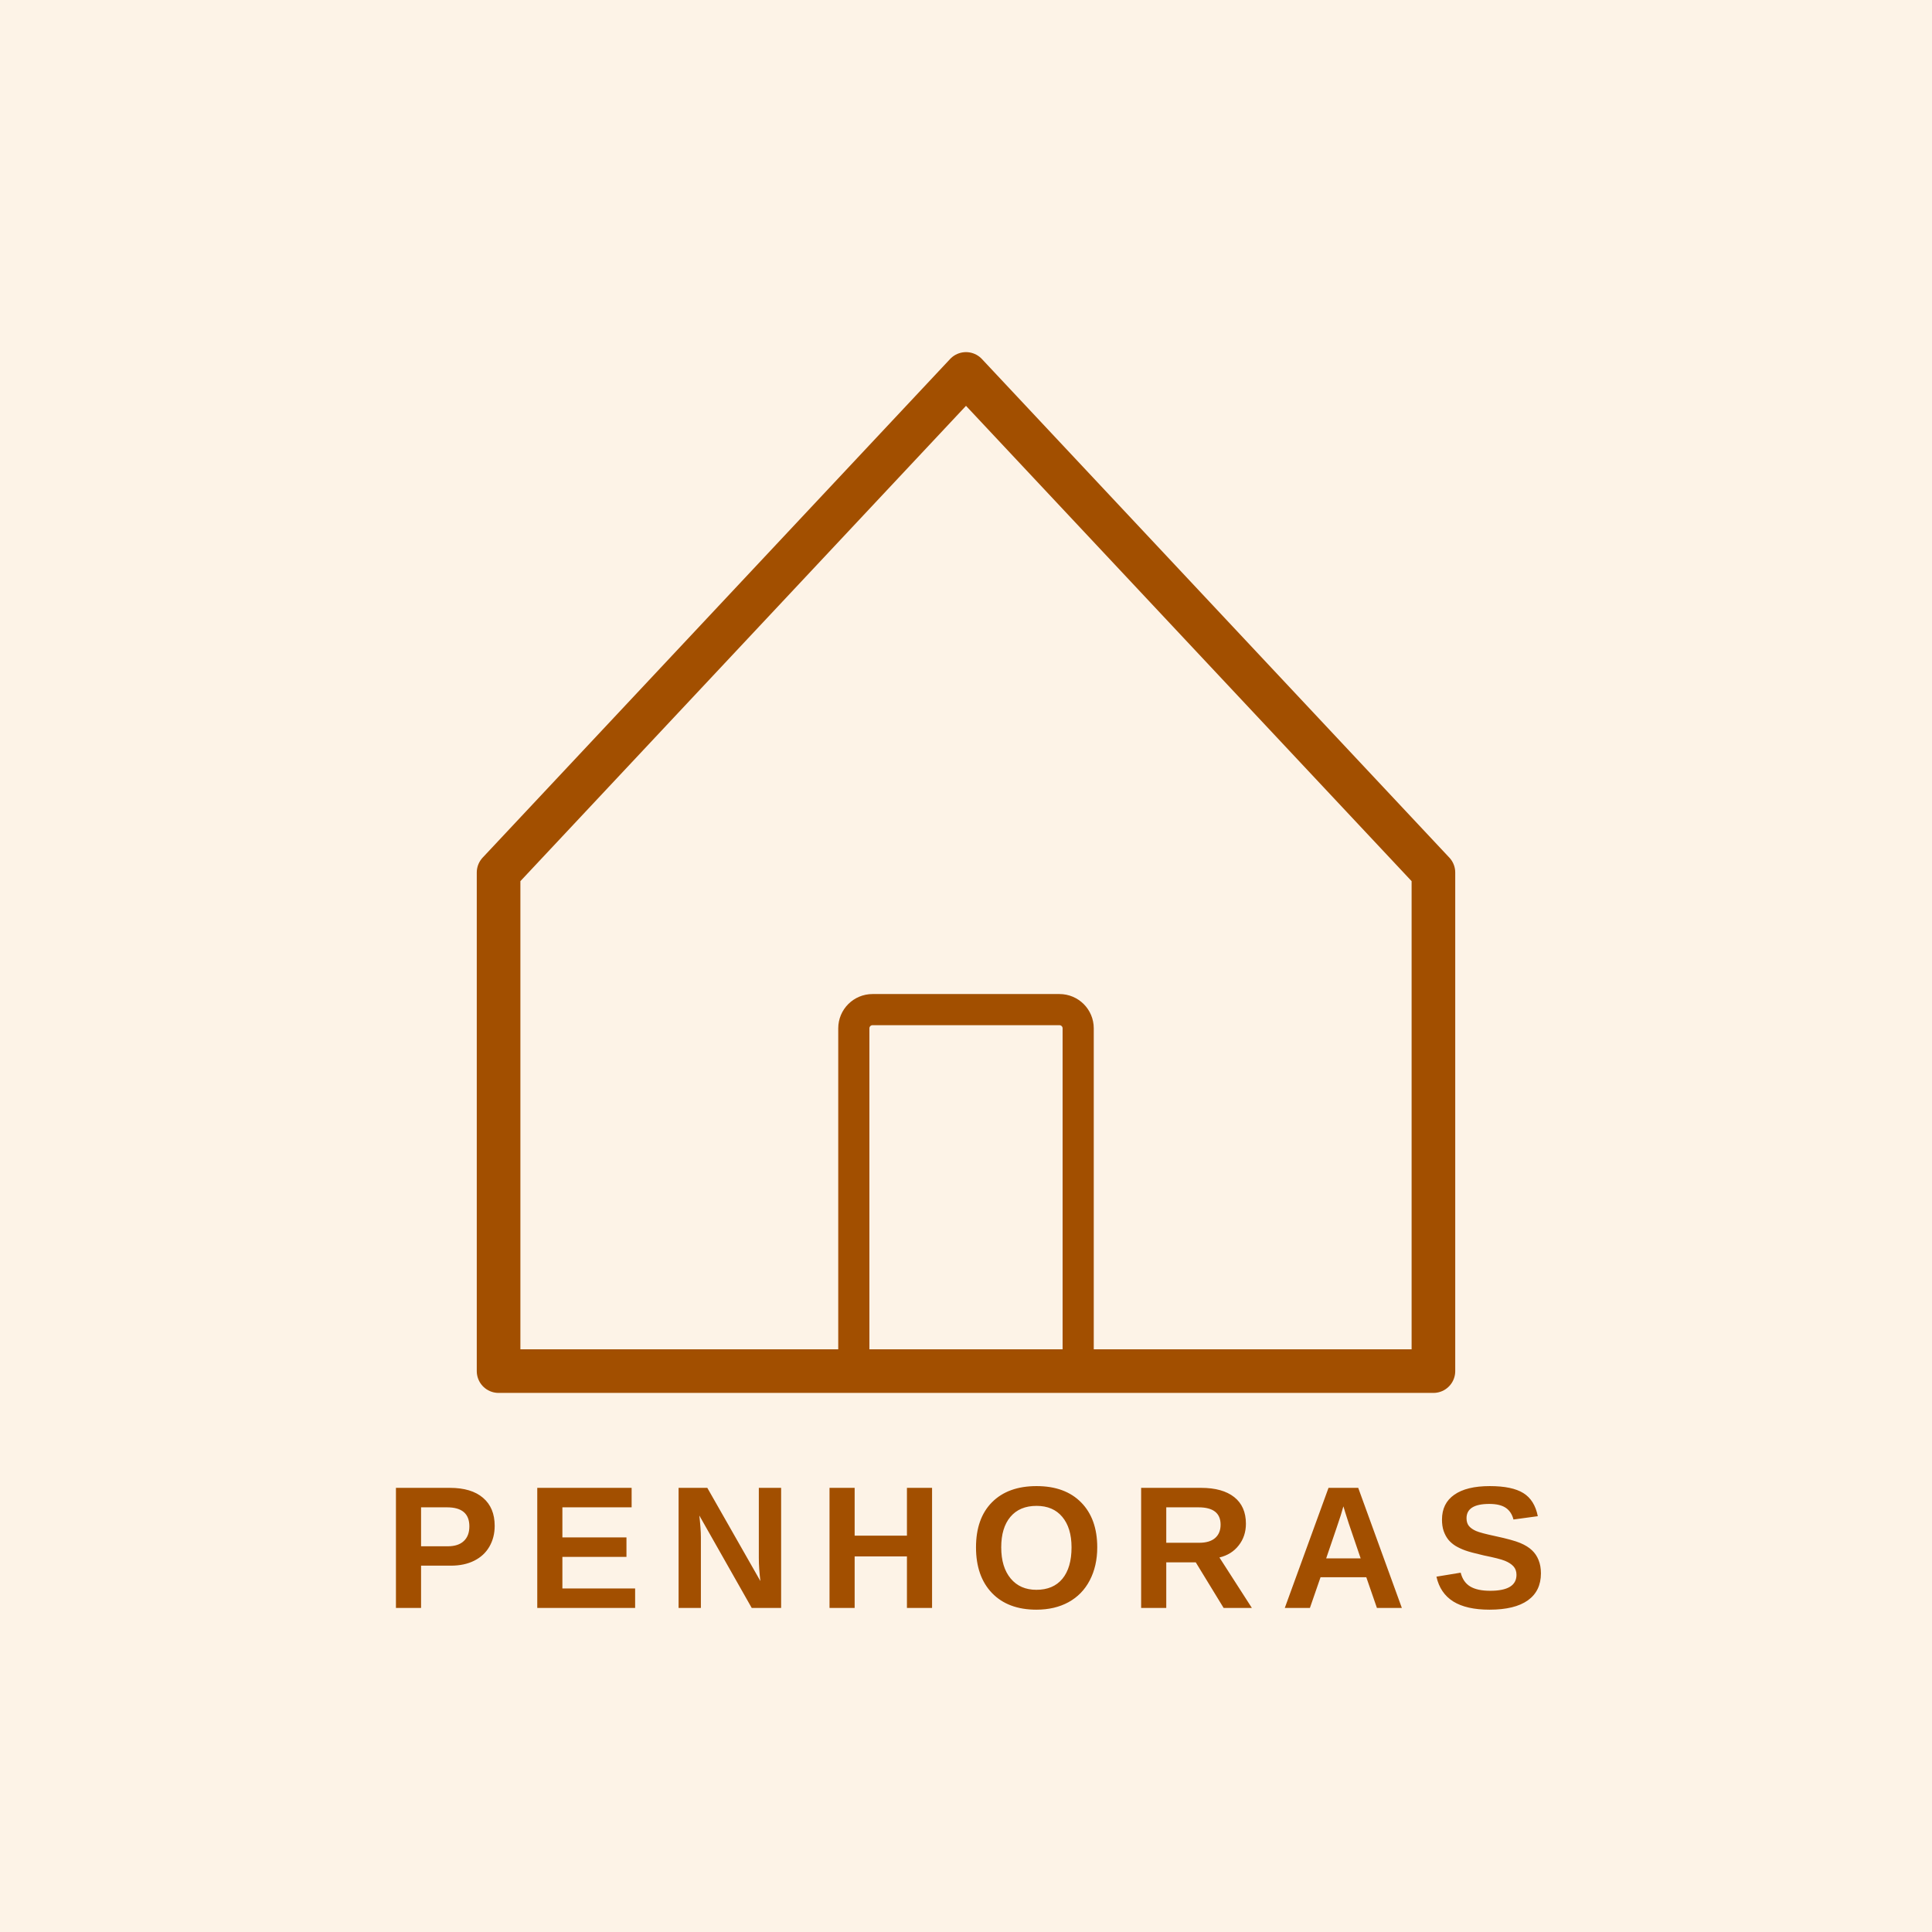
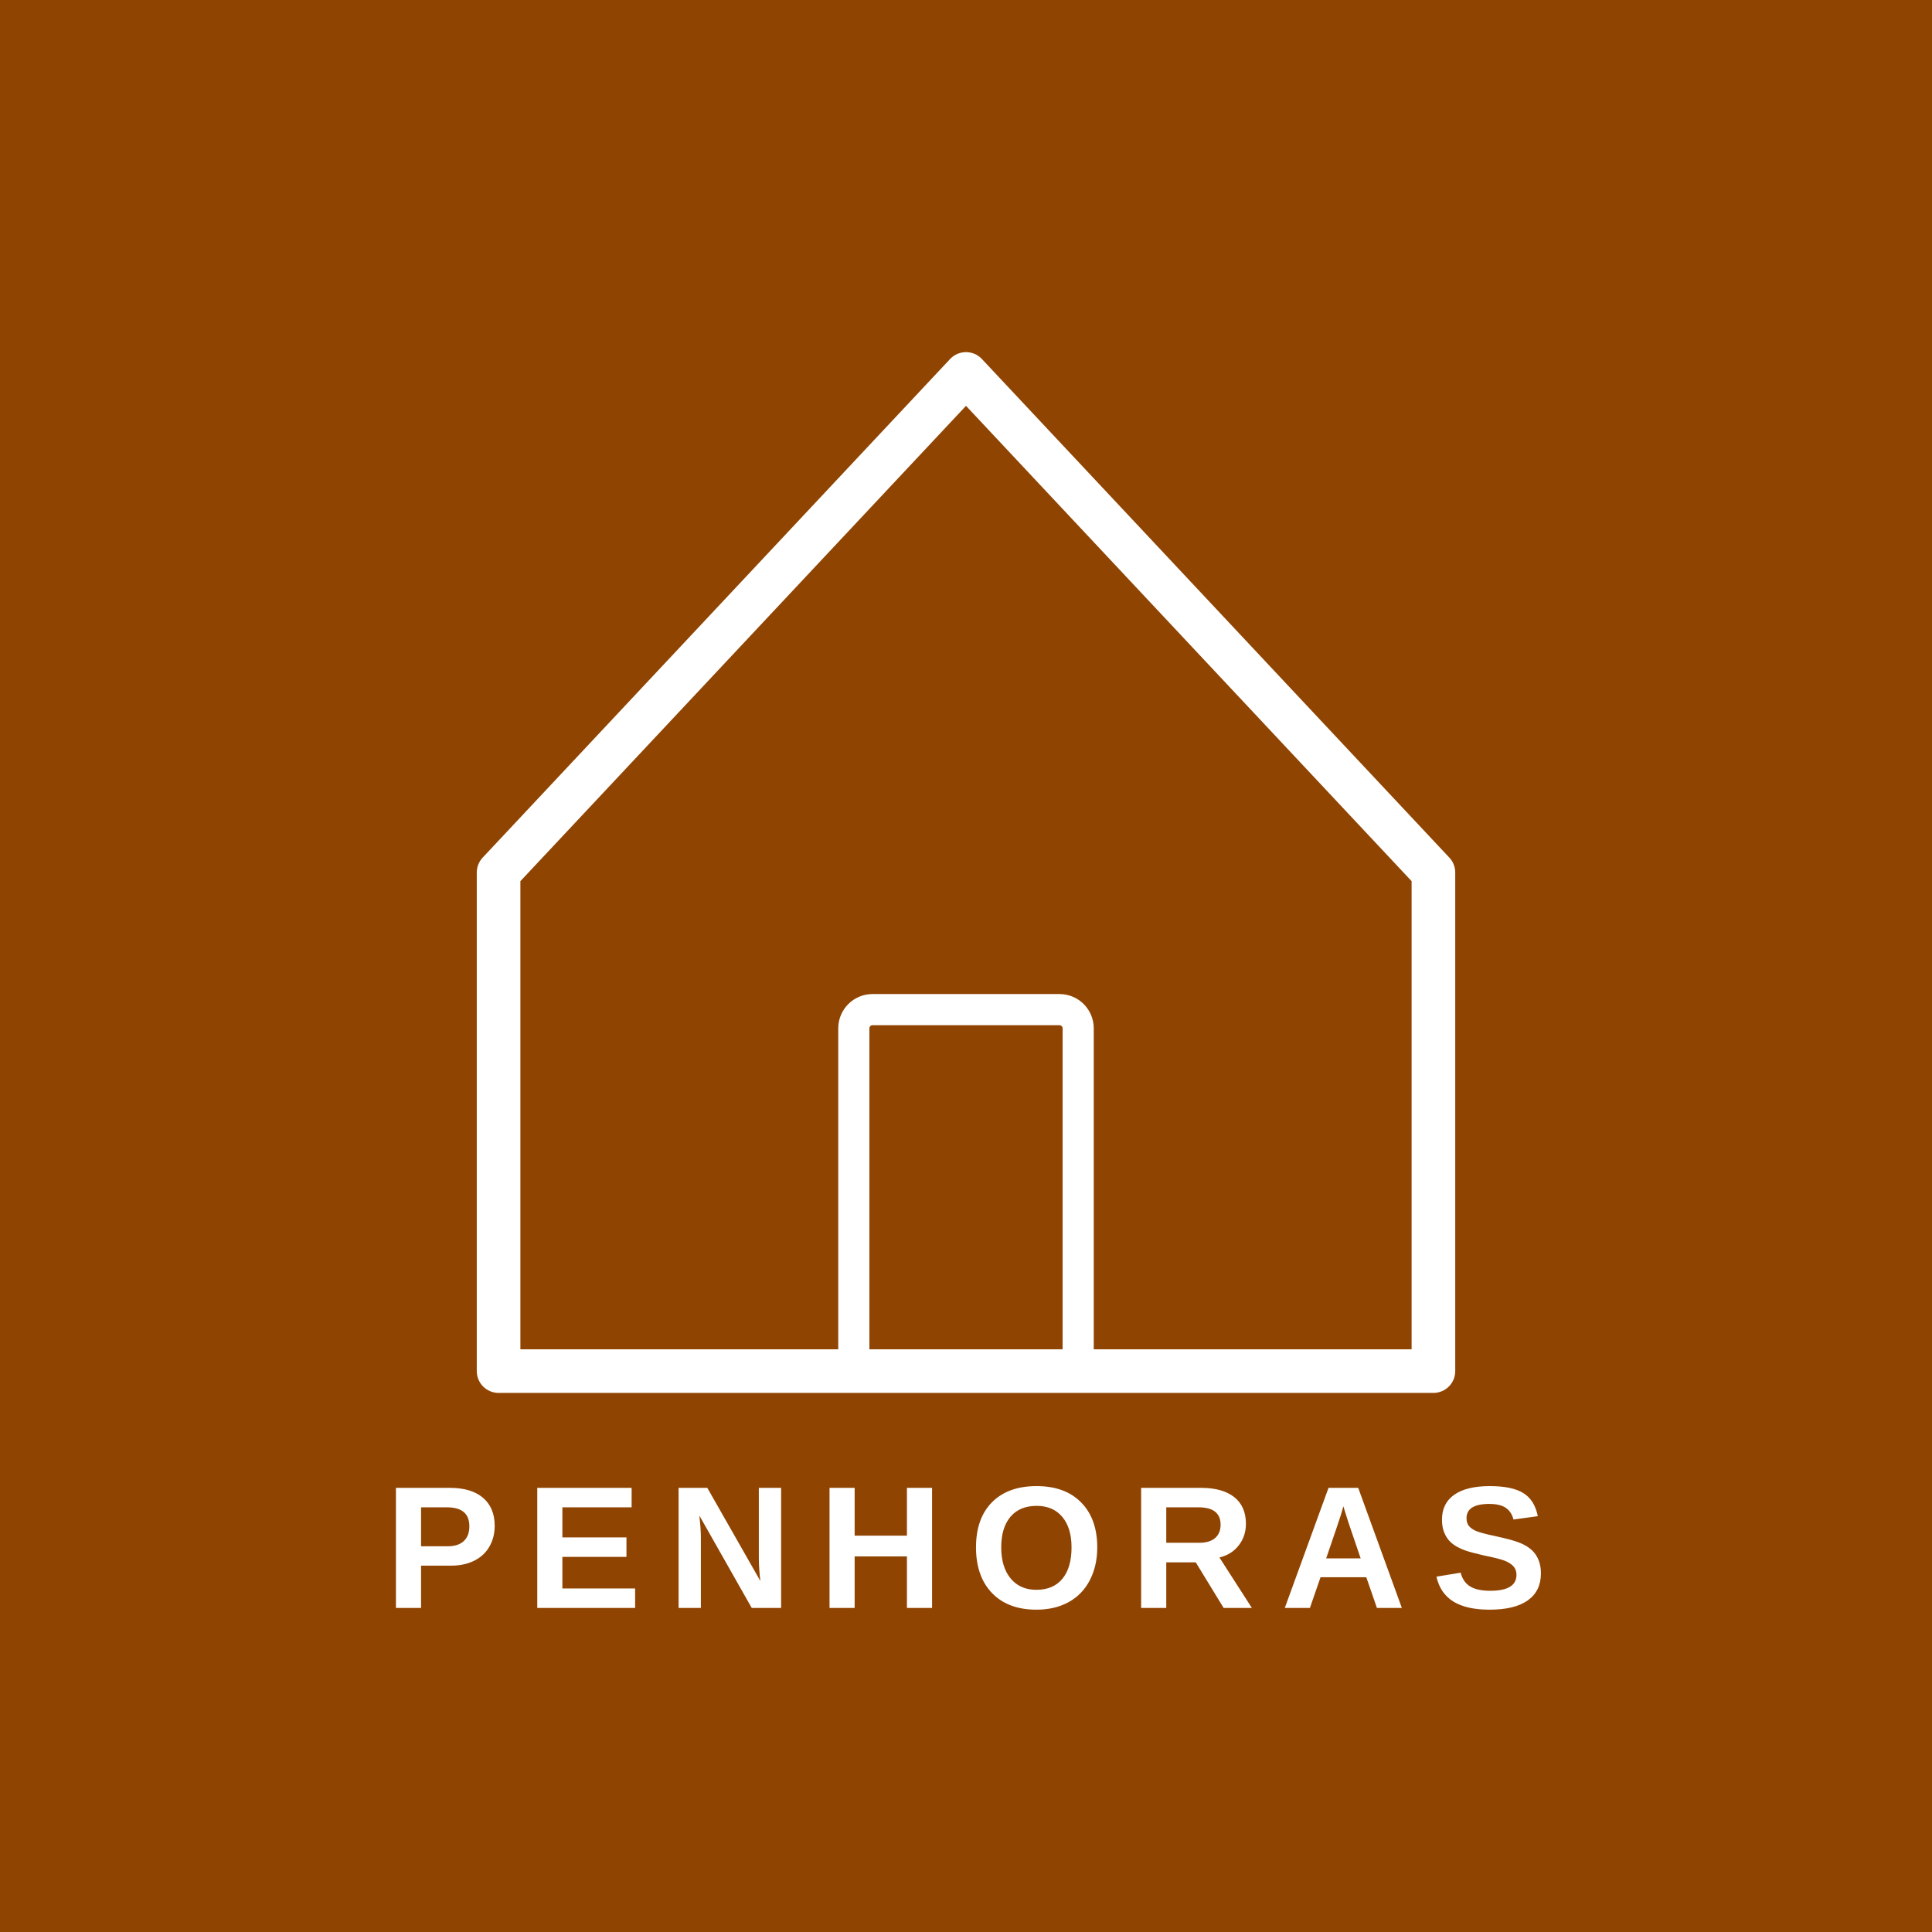
<svg xmlns="http://www.w3.org/2000/svg" width="250" height="250" viewBox="-30 -30 310 310" fill="none">
-   <rect x="-30" y="-30" width="310" height="310" fill="#FDF3E7" />
-   <path d="M125,30 L200,110 L200,190 L50,190 L50,110 Z" fill="none" stroke="#a24f00" stroke-width="7" stroke-linejoin="round" />
-   <rect x="107" y="132" width="36" height="58" rx="3" fill="none" stroke="#a24f00" stroke-width="5" />
-   <text x="125" y="228" text-anchor="middle" font-family="Arial, Helvetica, sans-serif" font-size="28" font-weight="700" fill="#a24f00" letter-spacing="4">PENHORAS</text>
+   <rect x="-30" y="-30" width="310" height="310" fill="#904401" />
+   <path d="M125,30 L200,110 L200,190 L50,190 L50,110 Z" fill="none" stroke="white" stroke-width="7" stroke-linejoin="round" />
+   <rect x="107" y="132" width="36" height="58" rx="3" fill="none" stroke="white" stroke-width="5" />
+   <text x="125" y="228" text-anchor="middle" font-family="Arial, Helvetica, sans-serif" font-size="28" font-weight="700" fill="white" letter-spacing="4">PENHORAS</text>
</svg>
